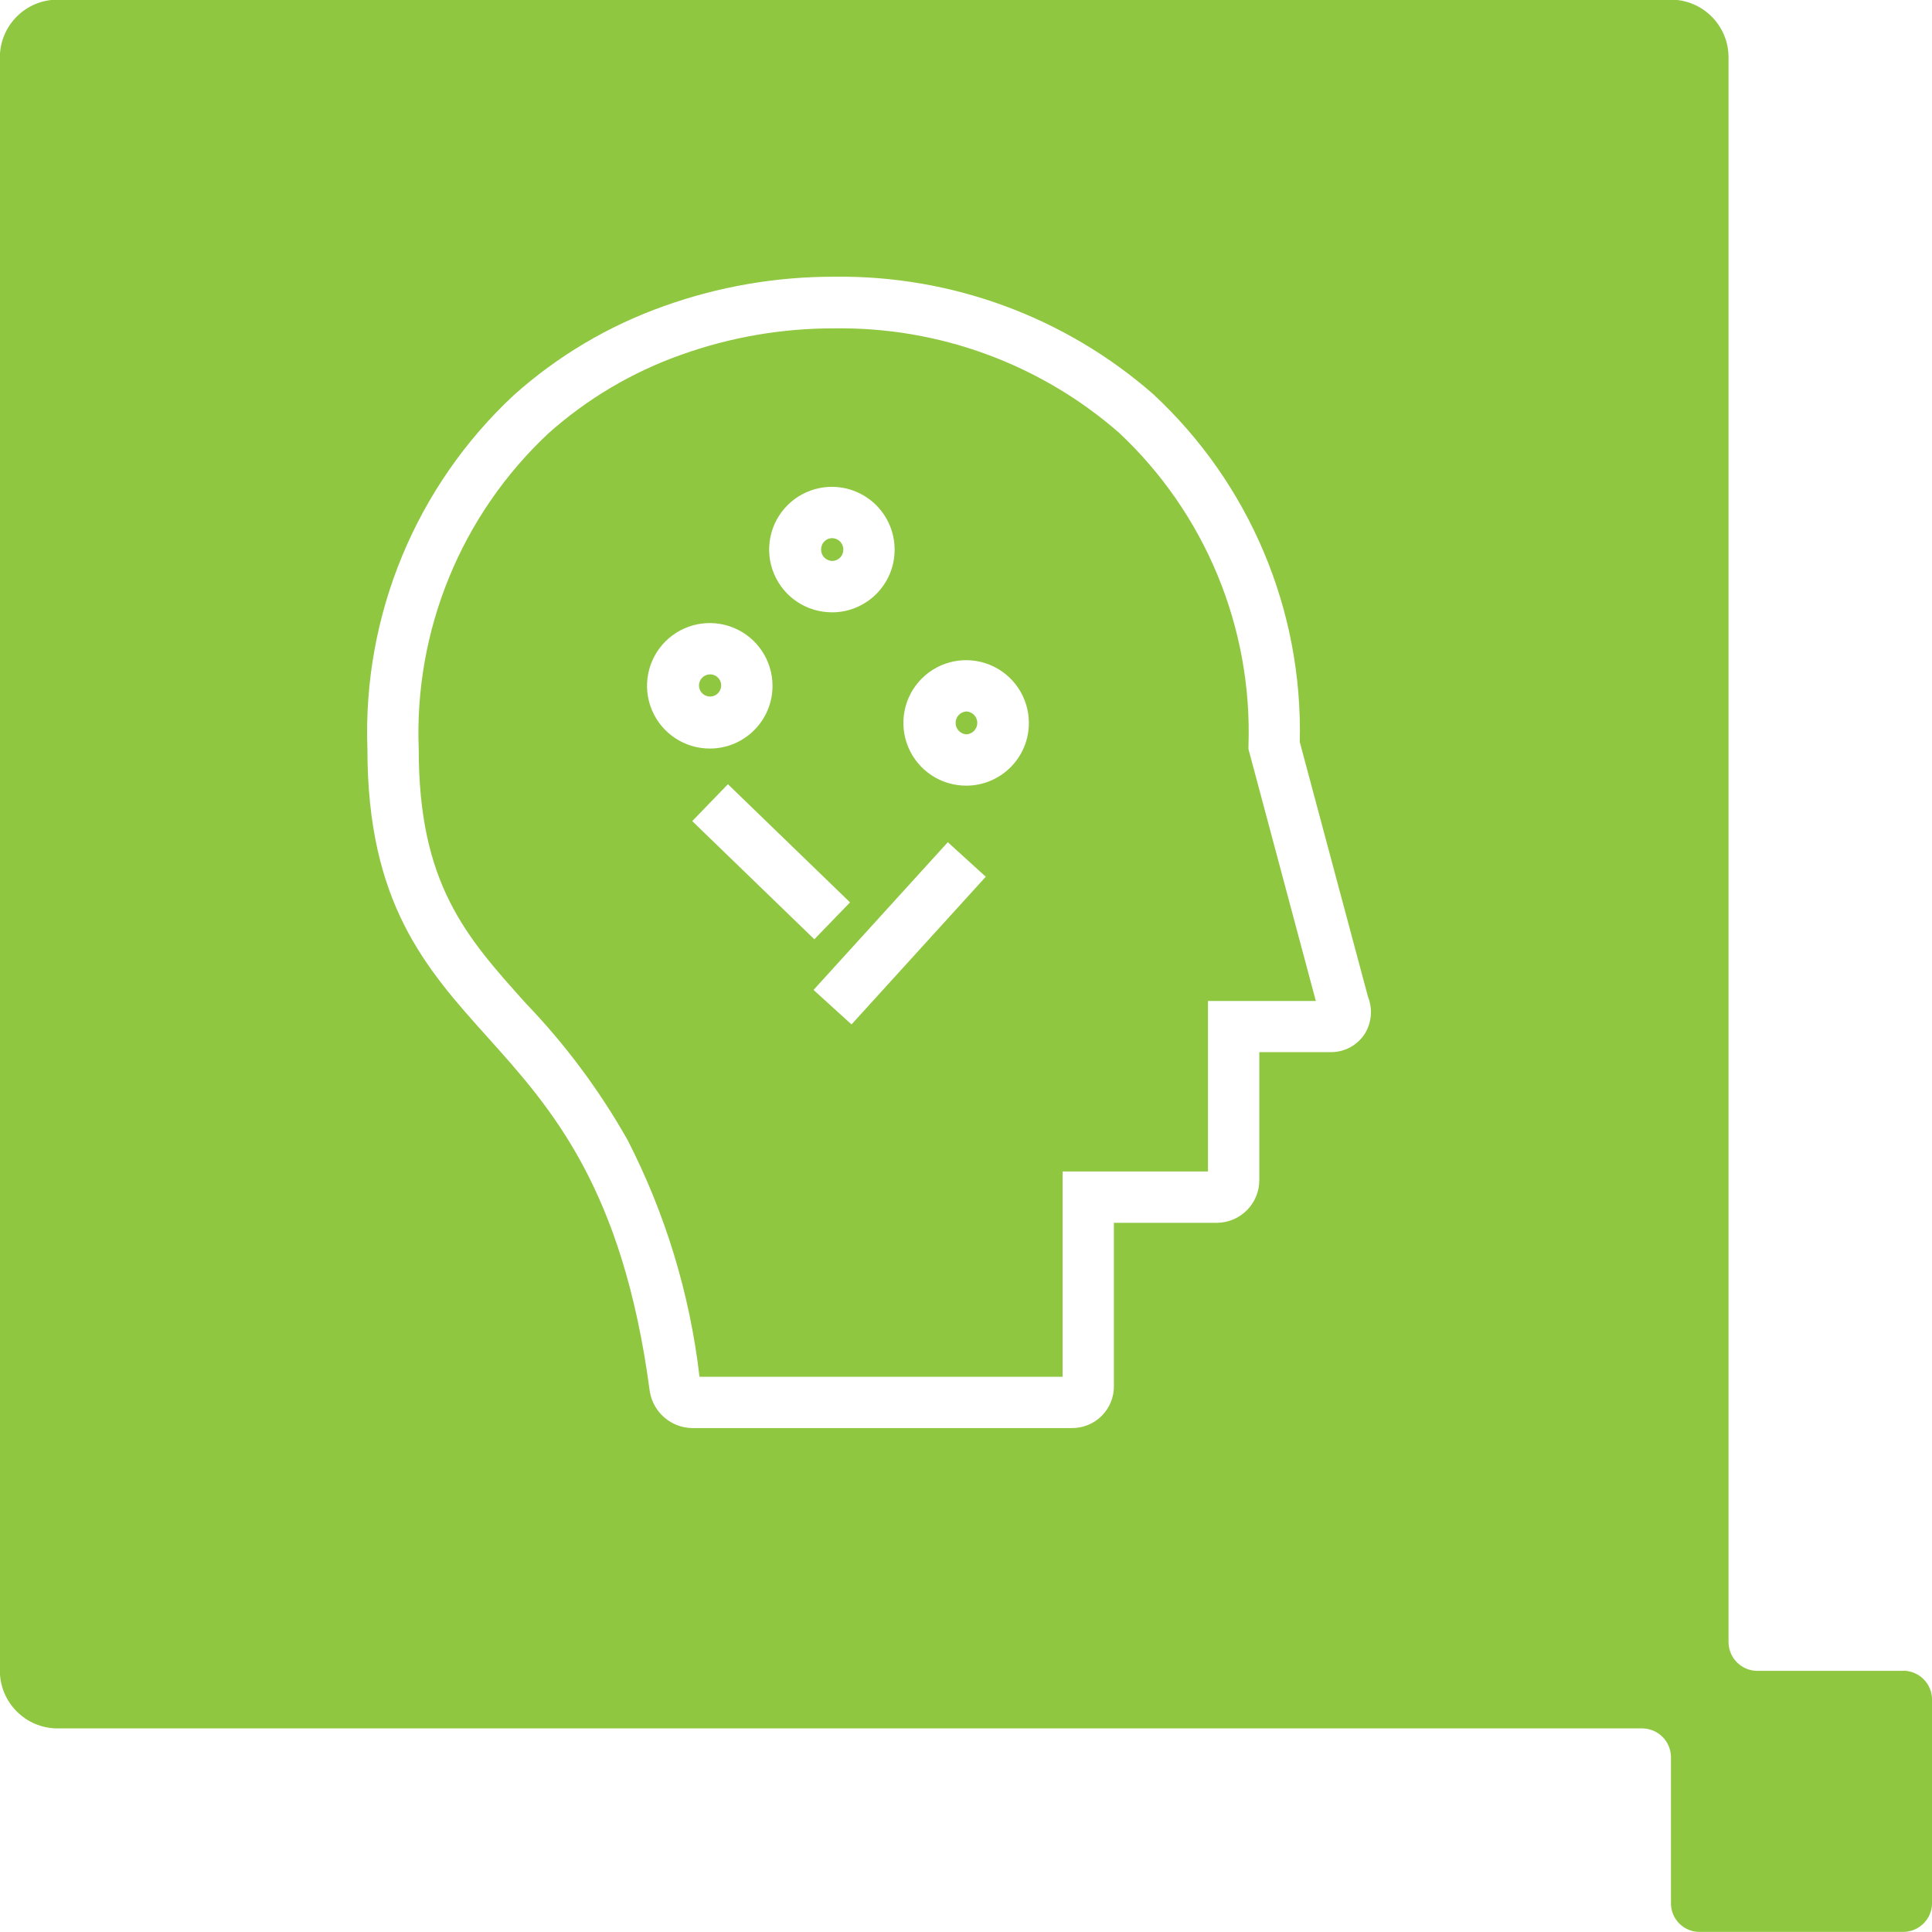
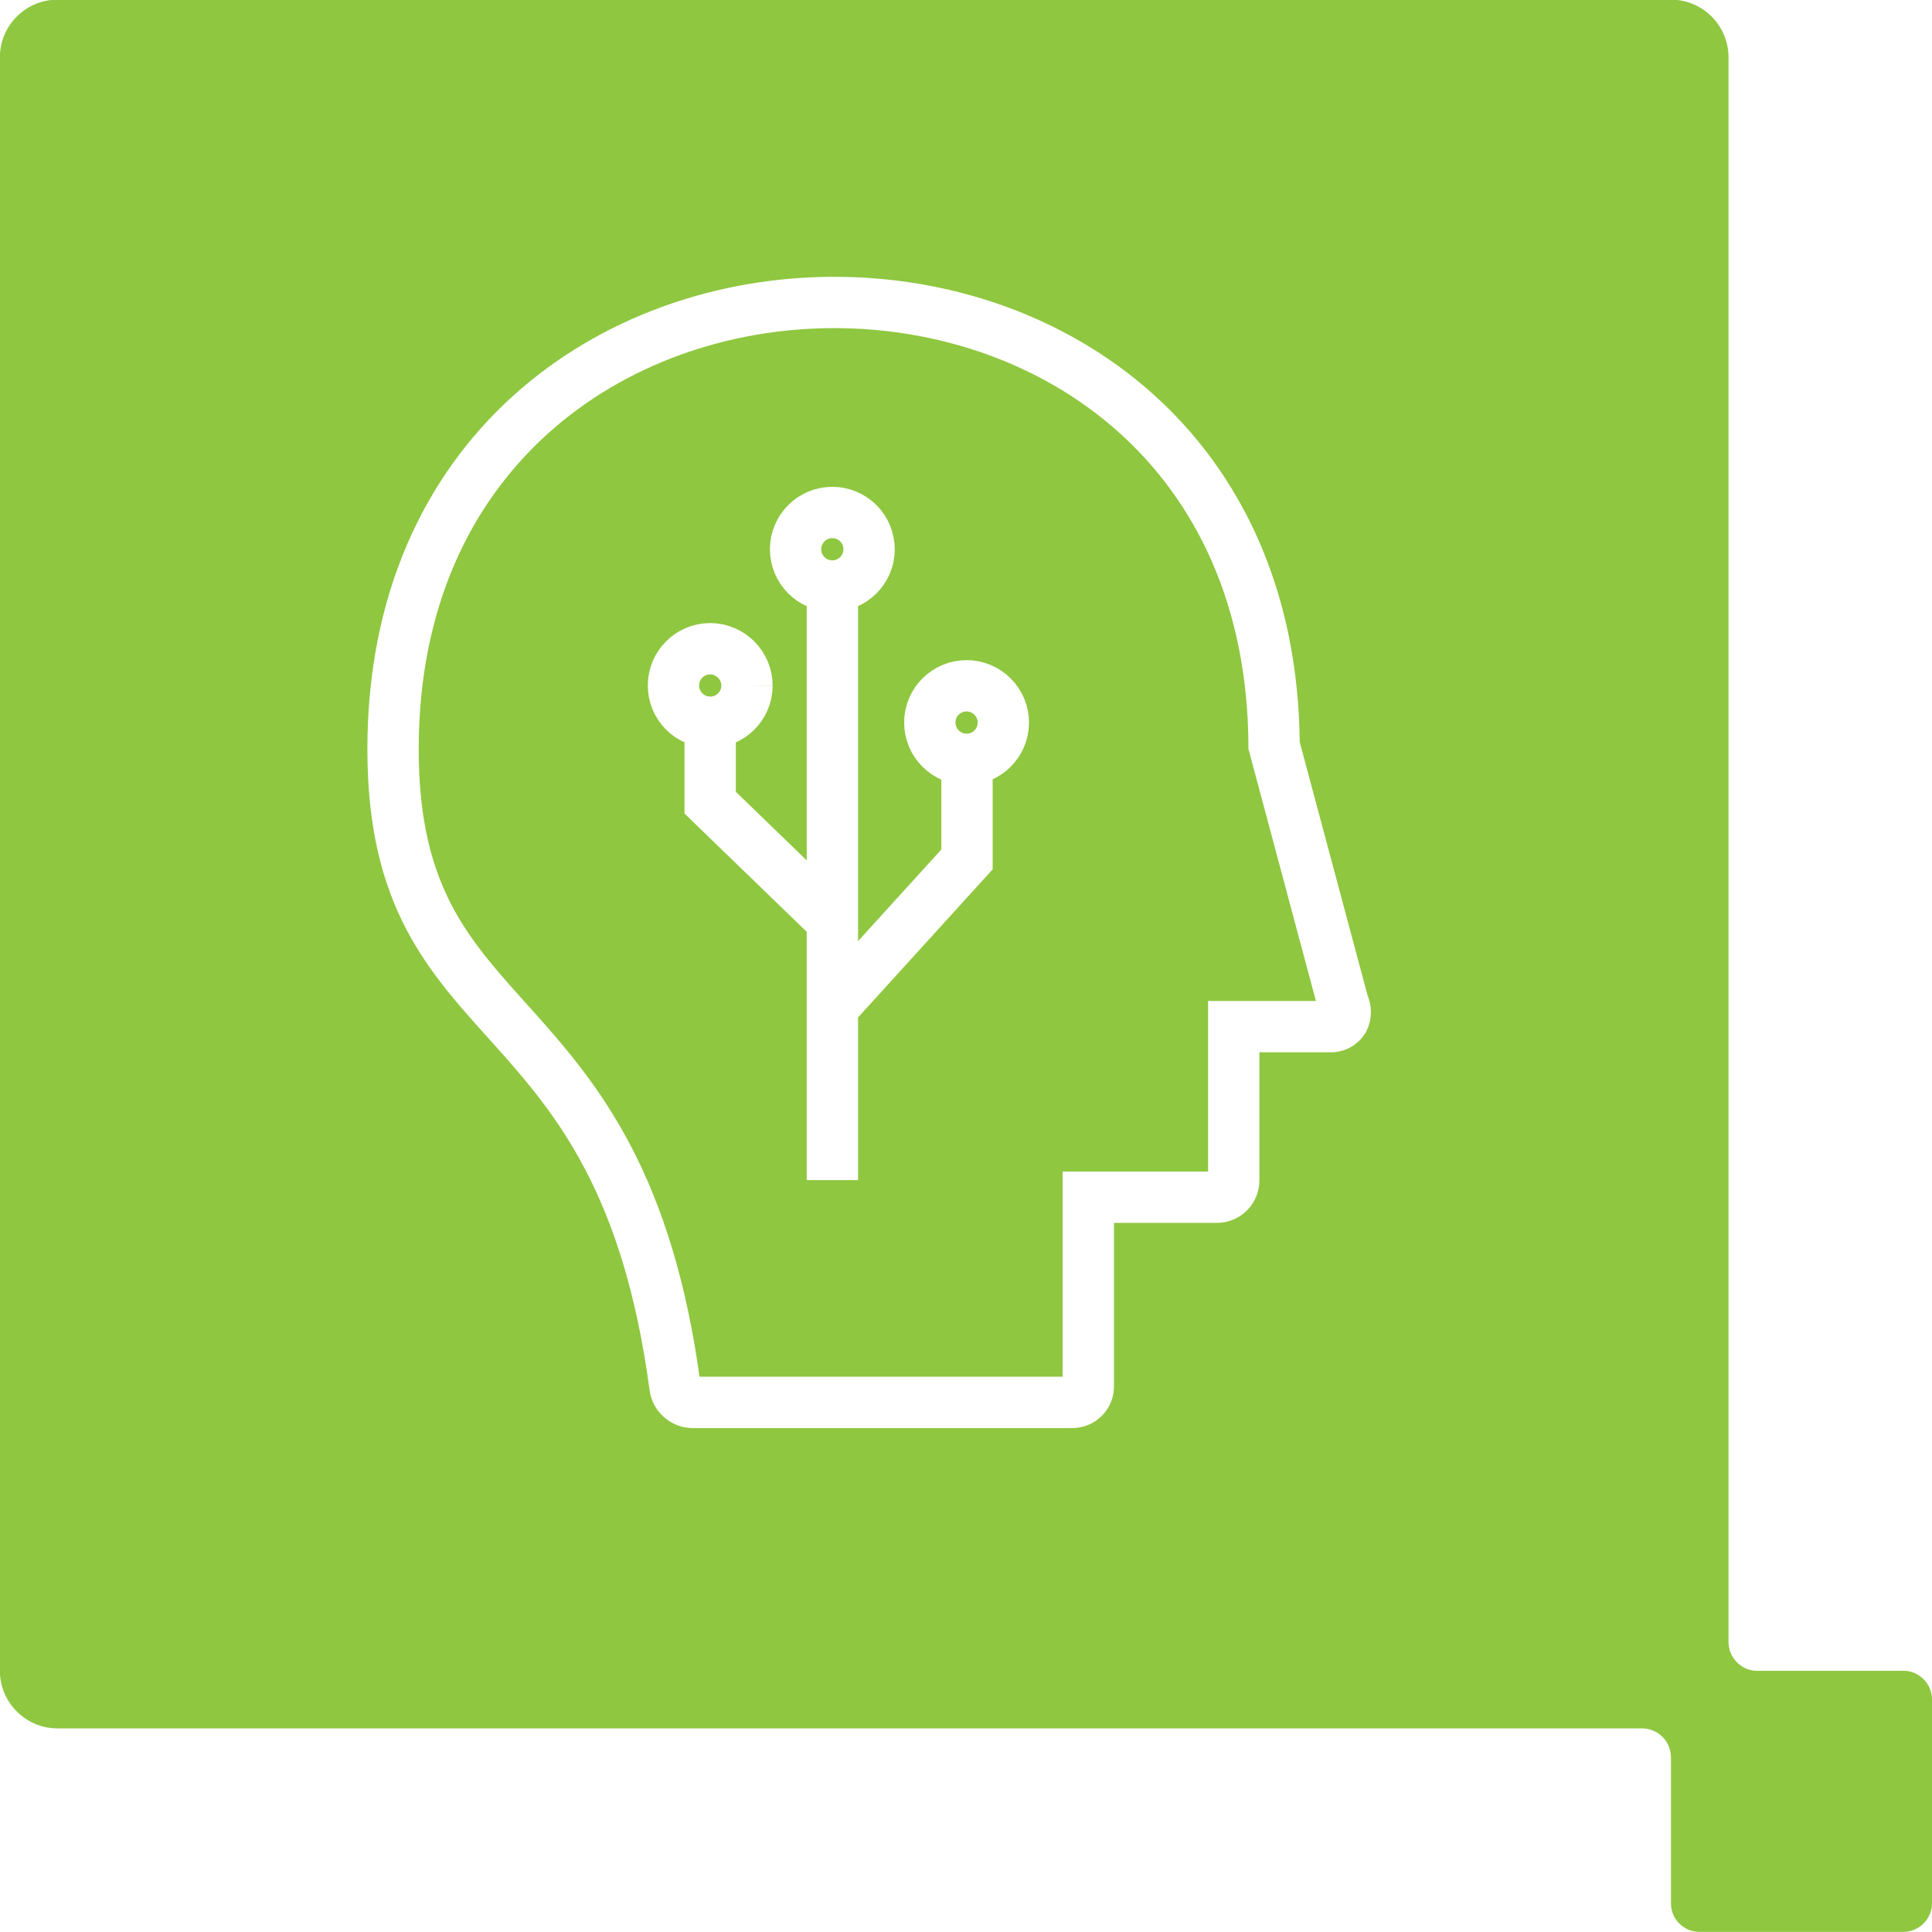
<svg xmlns="http://www.w3.org/2000/svg" width="60.23" height="60.23" viewBox="0 0 60.23 60.23">
  <defs>
-     <clipPath id="b">
+     <clipPath id="clip-Icon_Dynamics-365_1">
      <rect width="60.23" height="60.23" />
    </clipPath>
  </defs>
-   <g id="a" clip-path="url(#b)">
+   <g id="Icon_Dynamics-365_1" data-name="Icon_Dynamics-365 – 1" clip-path="url(#clip-Icon_Dynamics-365_1)">
    <rect width="60.23" height="60.23" fill="#fff" />
-     <g transform="translate(-851.266 -2563.77)">
-       <path d="M114.752,230.329H110.2a.9.9,0,0,1-.895-.9v-49.4a1.8,1.8,0,0,0-1.791-1.8h-50.3a1.8,1.8,0,0,0-1.8,1.8v50.294a1.8,1.8,0,0,0,1.8,1.8H106.61a.9.9,0,0,1,.9.9v4.551a.889.889,0,0,0,.891.893h6.348a.9.9,0,0,0,.9-.893v-6.349a.9.9,0,0,0-.9-.9" transform="translate(795.848 2385.53)" fill="#8fc740" />
-       <path d="M376.153,367.514h-11.84a1.36,1.36,0,0,1-1.307-1.13l-.007-.046c-.842-6.322-3.074-8.806-5.044-11-1.93-2.148-3.754-4.177-3.754-8.992a14.356,14.356,0,0,1,4.566-11.035,14.063,14.063,0,0,1,4.671-2.771,15.647,15.647,0,0,1,5.321-.919,14.8,14.8,0,0,1,9.932,3.654,14.307,14.307,0,0,1,4.576,10.85l2.127,7.943a1.286,1.286,0,0,1-.088,1.135,1.247,1.247,0,0,1-1.1.591h-2.2v3.989a1.329,1.329,0,0,1-1.322,1.332h-3.211v5.064A1.3,1.3,0,0,1,376.153,367.514Zm-11.6-1.6h11.32v-6.4h4.533V354.2h3.362l-2.1-7.852v-.1a12.78,12.78,0,0,0-4.045-9.772,13.2,13.2,0,0,0-8.864-3.245,14.052,14.052,0,0,0-4.779.824,12.471,12.471,0,0,0-4.143,2.455,12.8,12.8,0,0,0-4.036,9.846c0,4.2,1.476,5.844,3.344,7.922a21.216,21.216,0,0,1,3.167,4.256A21.661,21.661,0,0,1,364.554,365.914Zm4.74-10.983-1.184-1.076,4.186-4.605,1.184,1.076Zm-1.159-2.655-3.807-3.684,1.113-1.15,3.807,3.684Zm4.742-4.789a1.956,1.956,0,1,1,1.946-1.956A1.953,1.953,0,0,1,372.878,347.487Zm0-2.313a.357.357,0,0,0,0,.713.357.357,0,0,0,0-.713Zm-7.992,1.156a1.956,1.956,0,1,1,1.946-1.956A1.953,1.953,0,0,1,364.886,346.33Zm0-2.313a.348.348,0,0,0-.346.356.346.346,0,1,0,.346-.356Zm3.807-1.934a1.956,1.956,0,1,1,1.946-1.956A1.953,1.953,0,0,1,368.692,342.084Zm0-2.313a.348.348,0,0,0-.346.356.352.352,0,0,0,.346.356.348.348,0,0,0,.346-.356A.352.352,0,0,0,368.692,339.771Z" transform="translate(508.519 2240.776)" fill="#fff" />
+     <g id="Group_1967" data-name="Group 1967" transform="translate(-851.266 -2563.77)">
+       <path id="Path_1004" data-name="Path 1004" d="M114.752,230.329H110.2a.9.9,0,0,1-.895-.9v-49.4a1.8,1.8,0,0,0-1.791-1.8h-50.3a1.8,1.8,0,0,0-1.8,1.8v50.294a1.8,1.8,0,0,0,1.8,1.8H106.61a.9.9,0,0,1,.9.9v4.551a.889.889,0,0,0,.891.893h6.348a.9.9,0,0,0,.9-.893v-6.349a.9.9,0,0,0-.9-.9" transform="translate(795.848 2385.53)" fill="#8fc740" />
+       <path id="Article_5_Icons_2" data-name="Article 5 Icons_2" d="M364.886,345.53v2.487l3.807,3.684m4.2-5.014v3.1l-4.186,4.605m-.01,5.393V341.294M384.626,354.3l-2.159-8.064c-.1-18.492-27.467-18.379-27.467.113,0,9.353,7.1,7.2,8.791,19.884a.565.565,0,0,0,.522.481h11.84a.5.5,0,0,0,.522-.532v-5.864h4.012a.526.526,0,0,0,.522-.532V355h3a.459.459,0,0,0,.42-.215A.531.531,0,0,0,384.626,354.3Zm-10.6-8.77a1.146,1.146,0,1,1-1.146-1.156,1.147,1.147,0,0,1,1.146,1.156m-7.992-1.156a1.146,1.146,0,1,1-1.146-1.156,1.153,1.153,0,0,1,1.146,1.156m3.807-4.247a1.146,1.146,0,1,1-1.146-1.156,1.147,1.147,0,0,1,1.146,1.156" transform="translate(508.519 2240.776)" fill="none" stroke="#fff" stroke-miterlimit="8" stroke-width="1.6" />
    </g>
  </g>
</svg>
